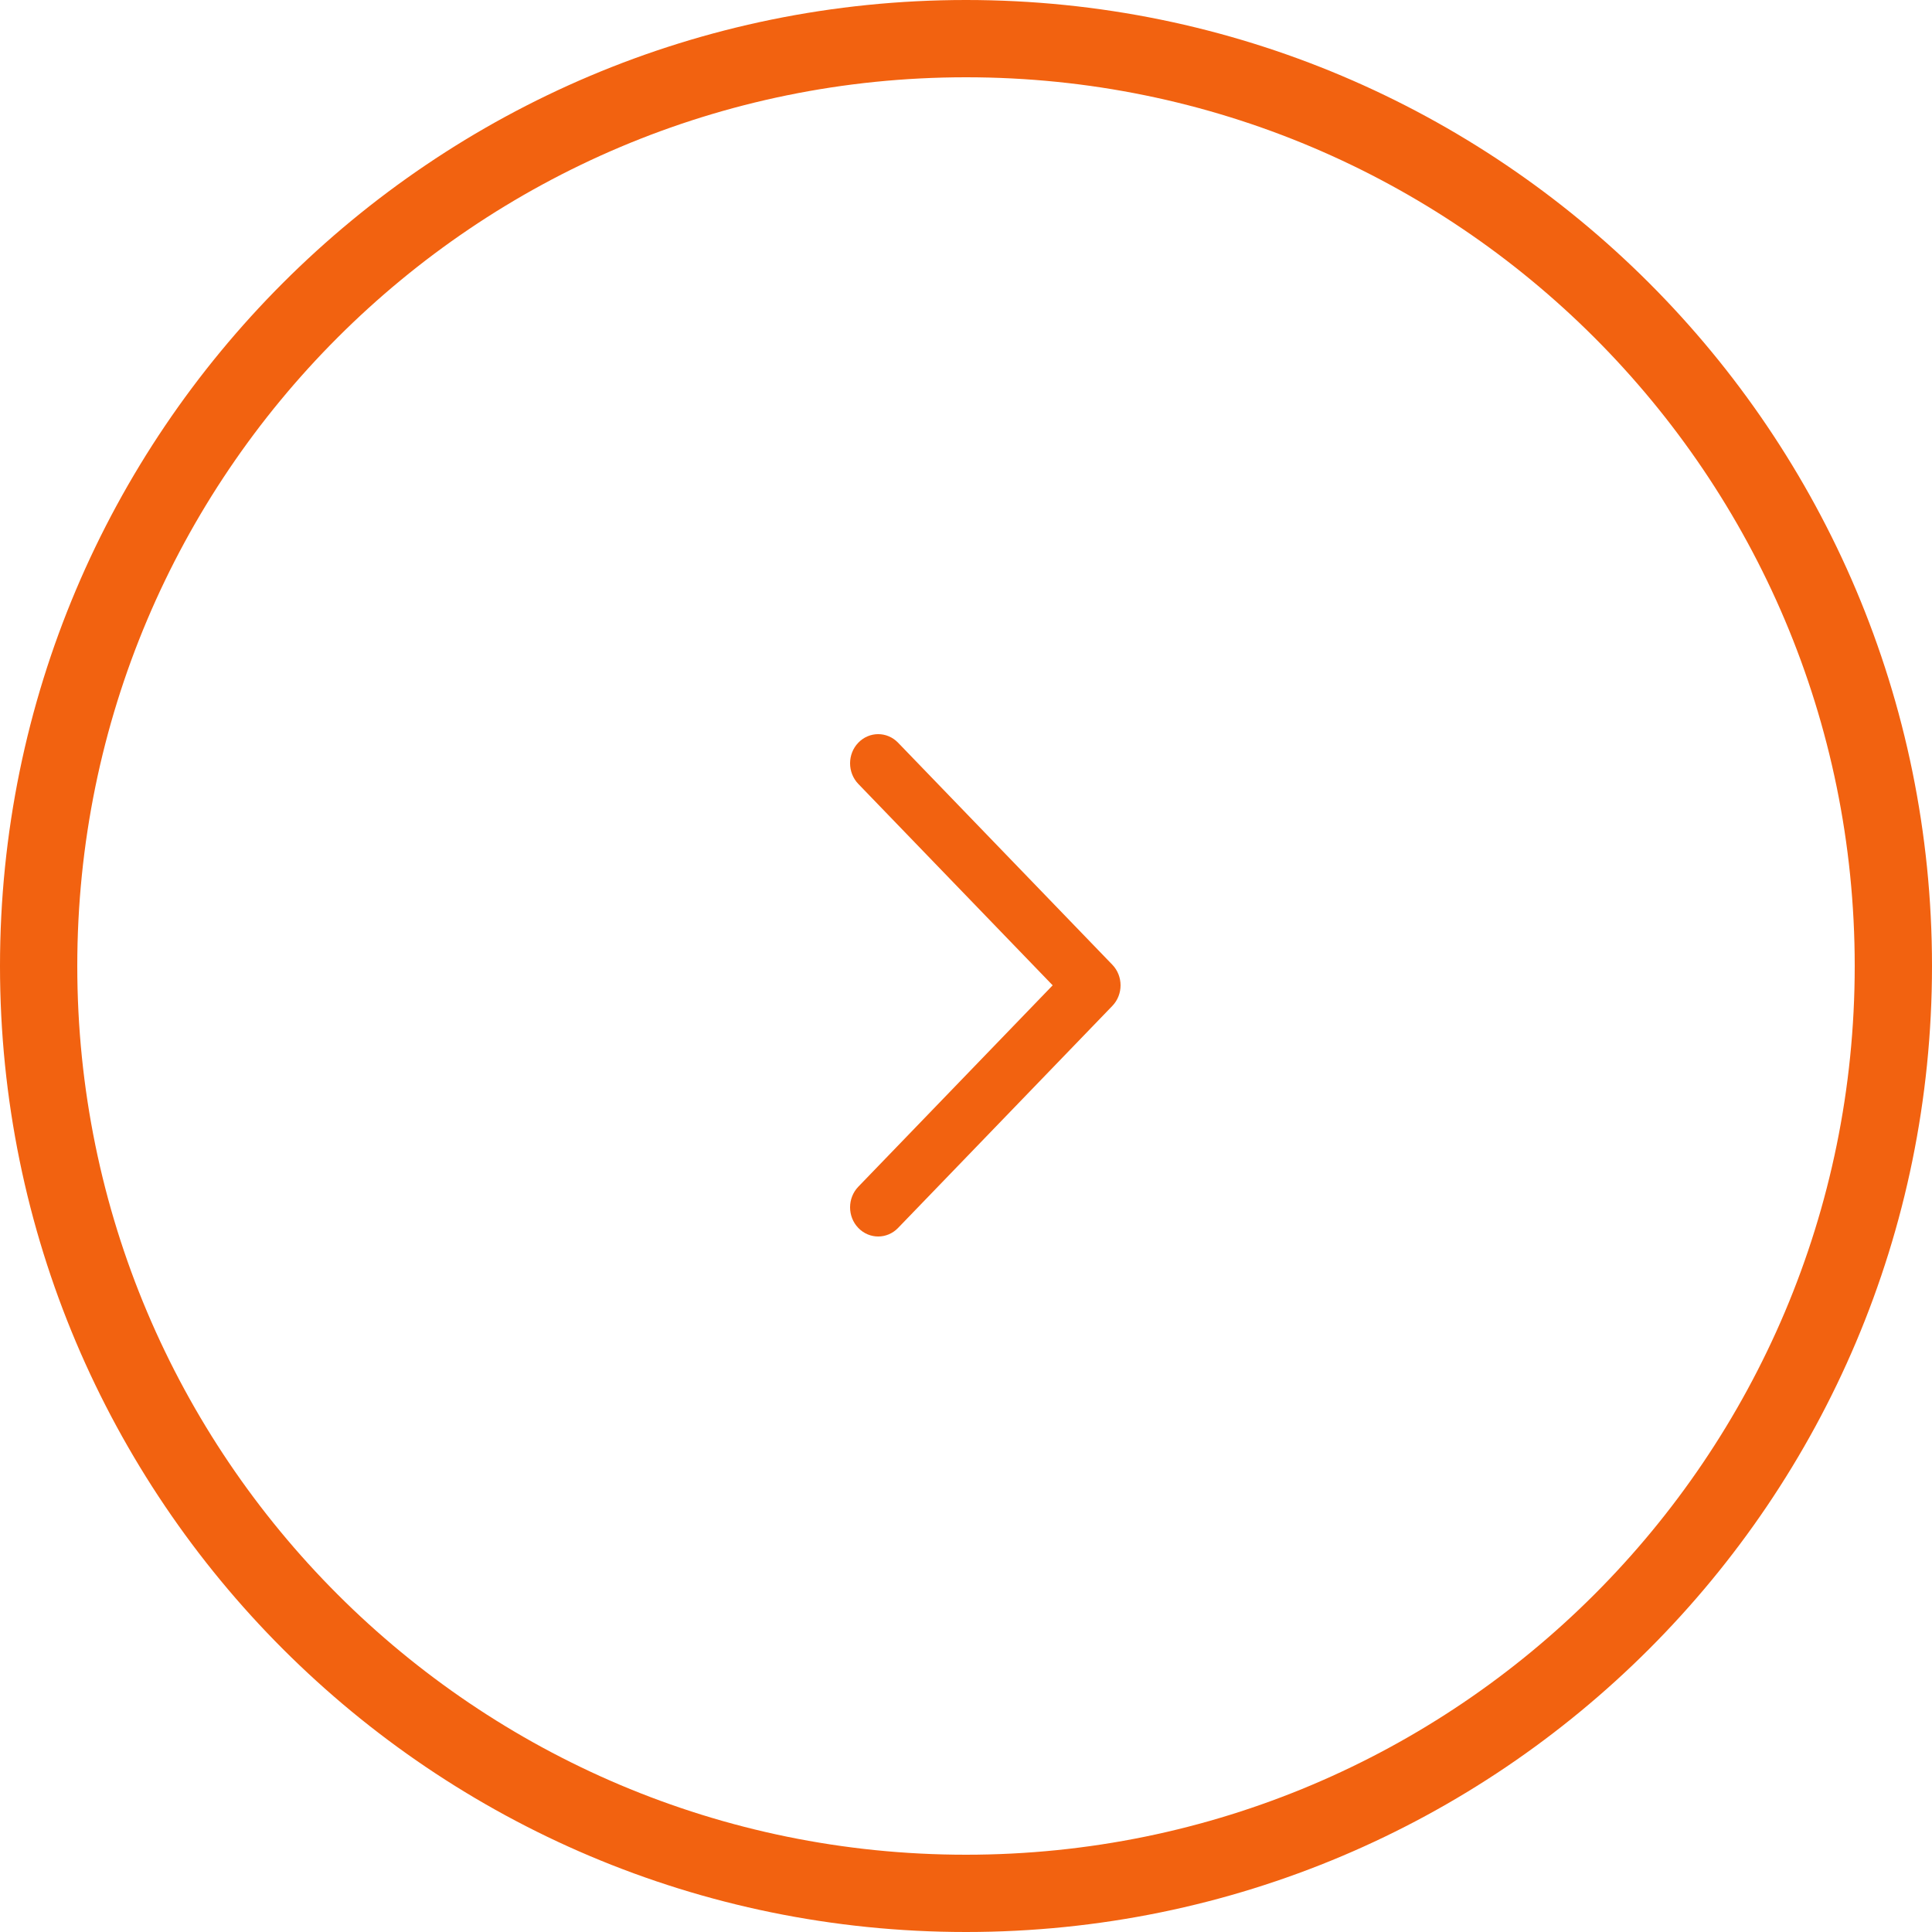
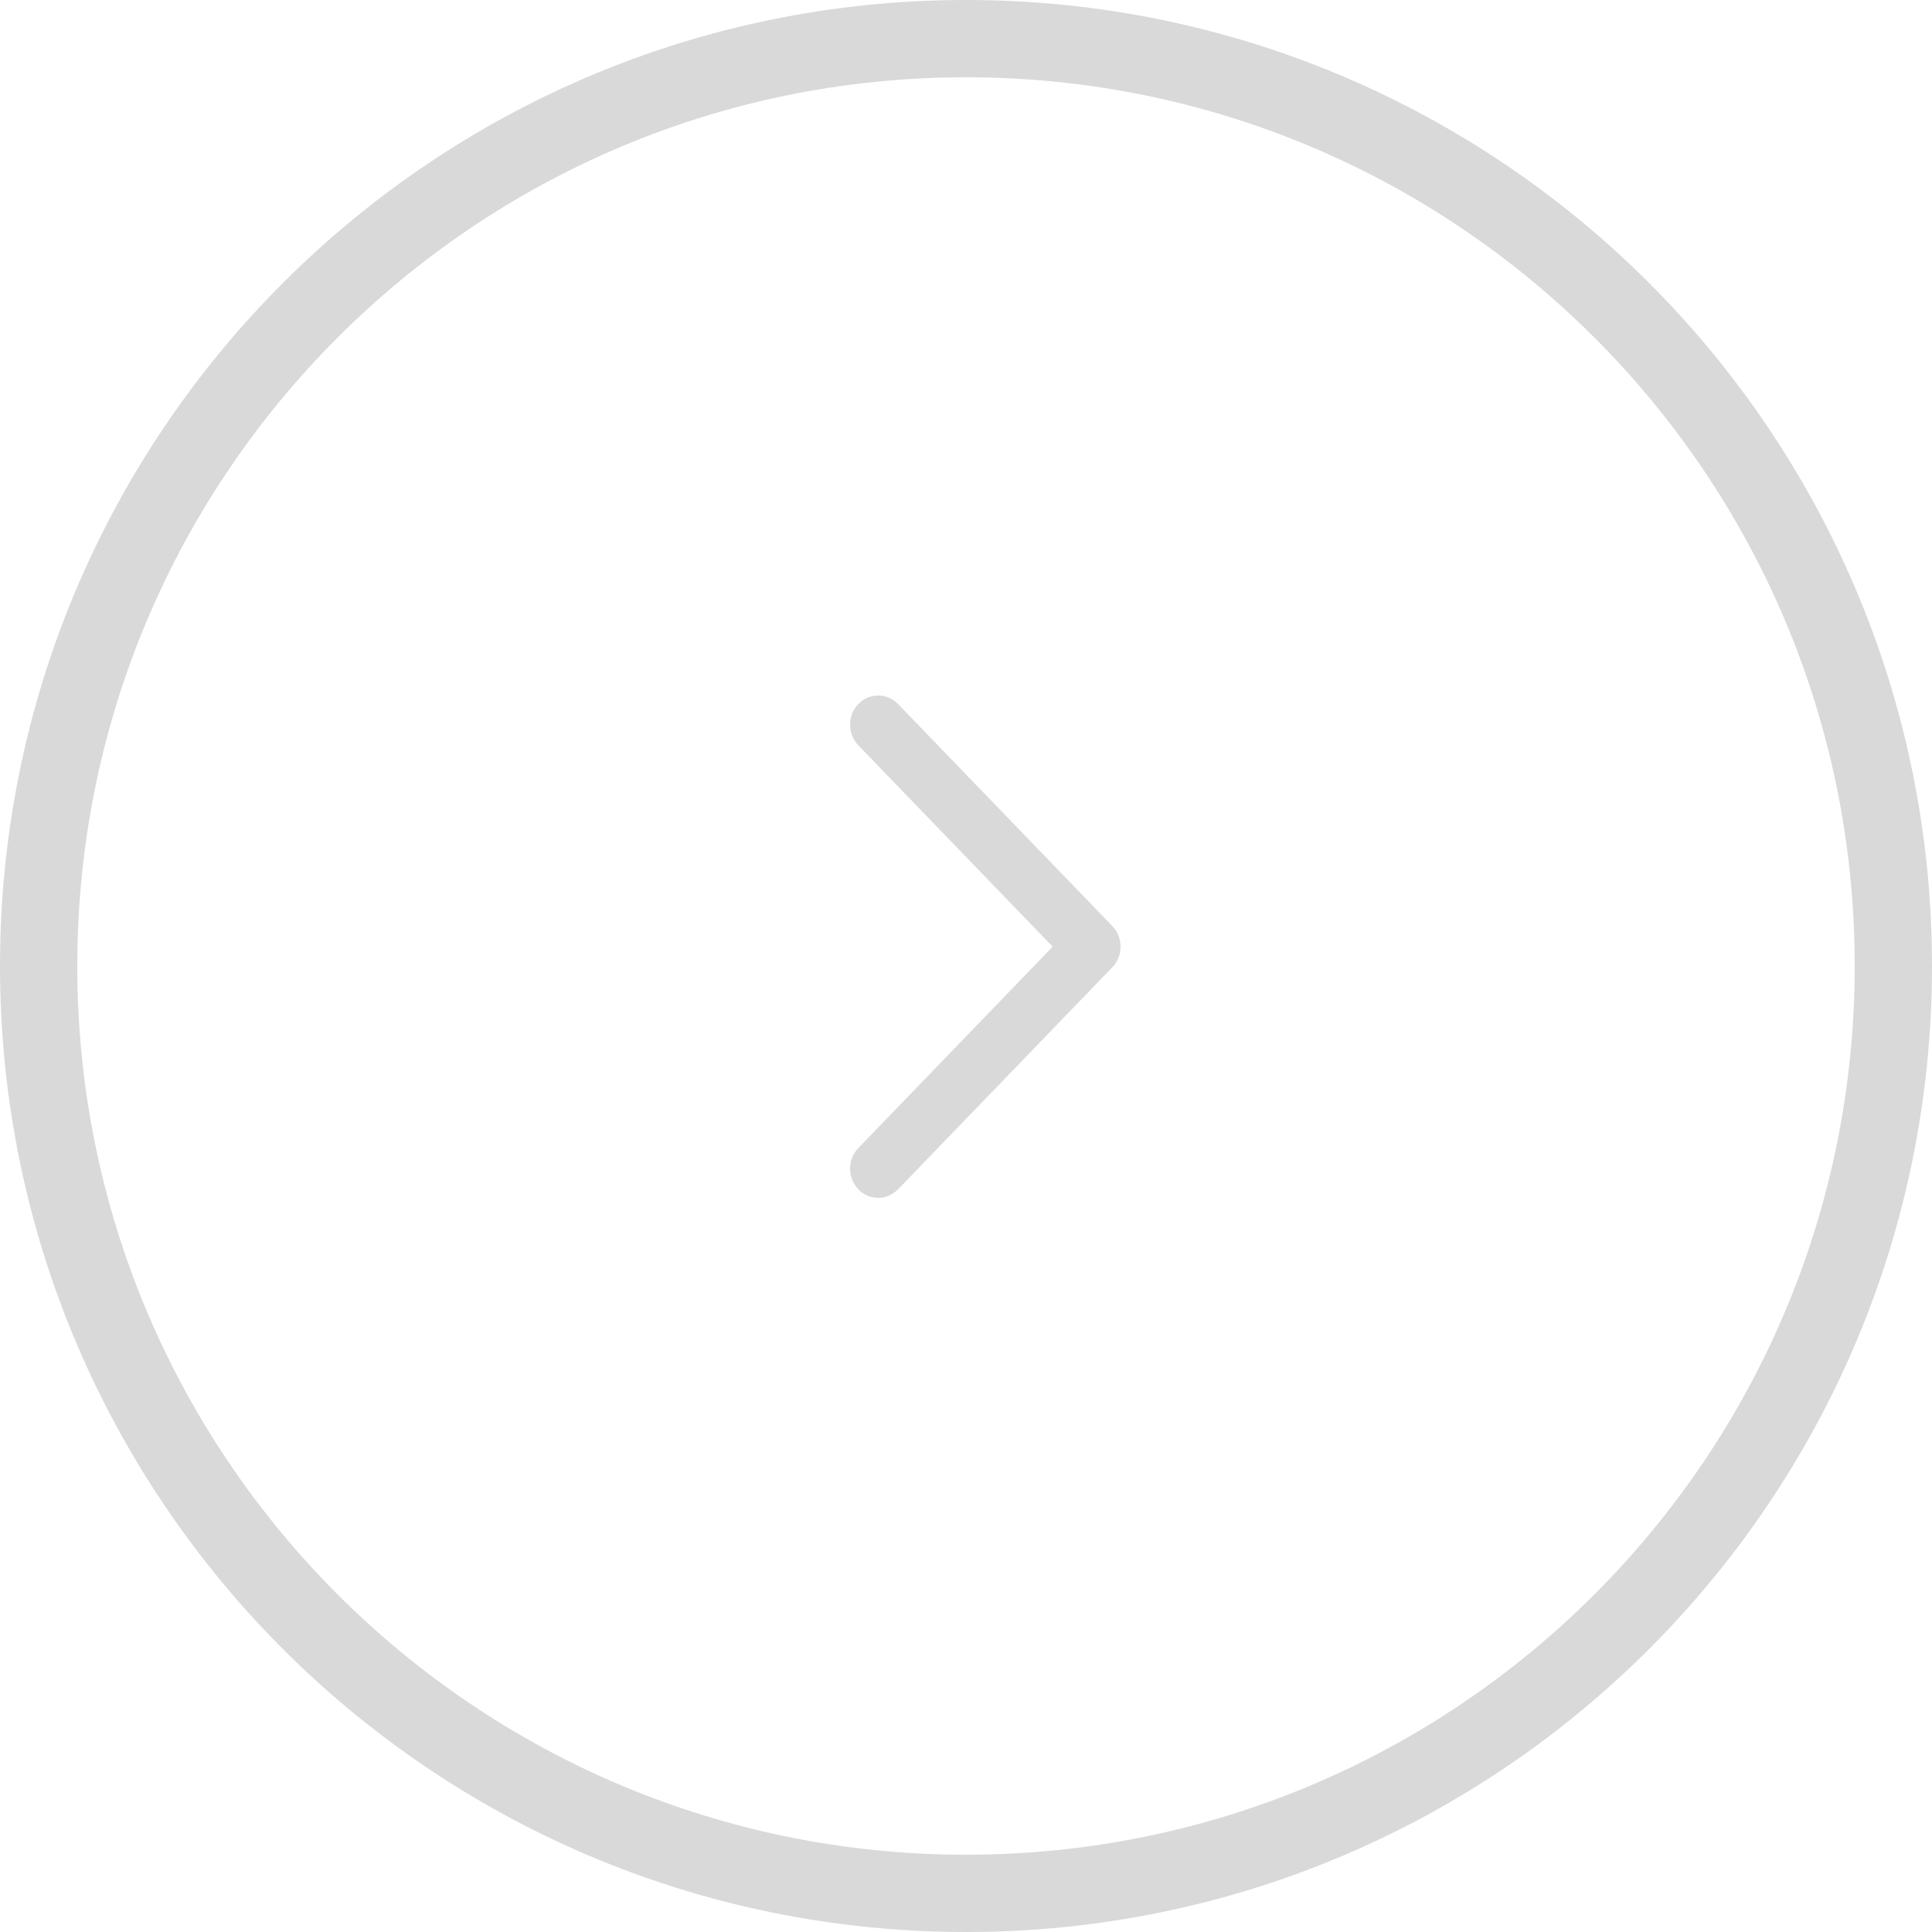
<svg xmlns="http://www.w3.org/2000/svg" width="50" height="50" viewBox="0 0 50 50" fill="none">
-   <rect x="-1" y="1" width="48" height="48" rx="24" transform="matrix(-1 0 0 1 48 0)" stroke="#F26210" stroke-width="2" />
-   <path fill-rule="evenodd" clip-rule="evenodd" d="M22.213 19.221C22.497 18.926 22.958 18.926 23.242 19.221L28.787 24.967C29.071 25.261 29.071 25.739 28.787 26.033L23.242 31.779C22.958 32.074 22.497 32.074 22.213 31.779C21.929 31.485 21.929 31.007 22.213 30.712L27.243 25.5L22.213 20.288C21.929 19.993 21.929 19.515 22.213 19.221Z" fill="#F26210" />
+   <rect x="49" y="49" width="48" height="48" rx="24" transform="rotate(-180 49 49)" stroke="#D9D9D9" stroke-width="2" />
+   <path fill-rule="evenodd" clip-rule="evenodd" d="M22.213 30.779C22.497 31.074 22.958 31.074 23.242 30.779L28.787 25.033C29.071 24.739 29.071 24.261 28.787 23.967L23.242 18.221C22.958 17.926 22.497 17.926 22.213 18.221C21.929 18.515 21.929 18.993 22.213 19.288L27.243 24.5L22.213 29.712C21.929 30.007 21.929 30.485 22.213 30.779Z" fill="#D9D9D9" />
</svg>
